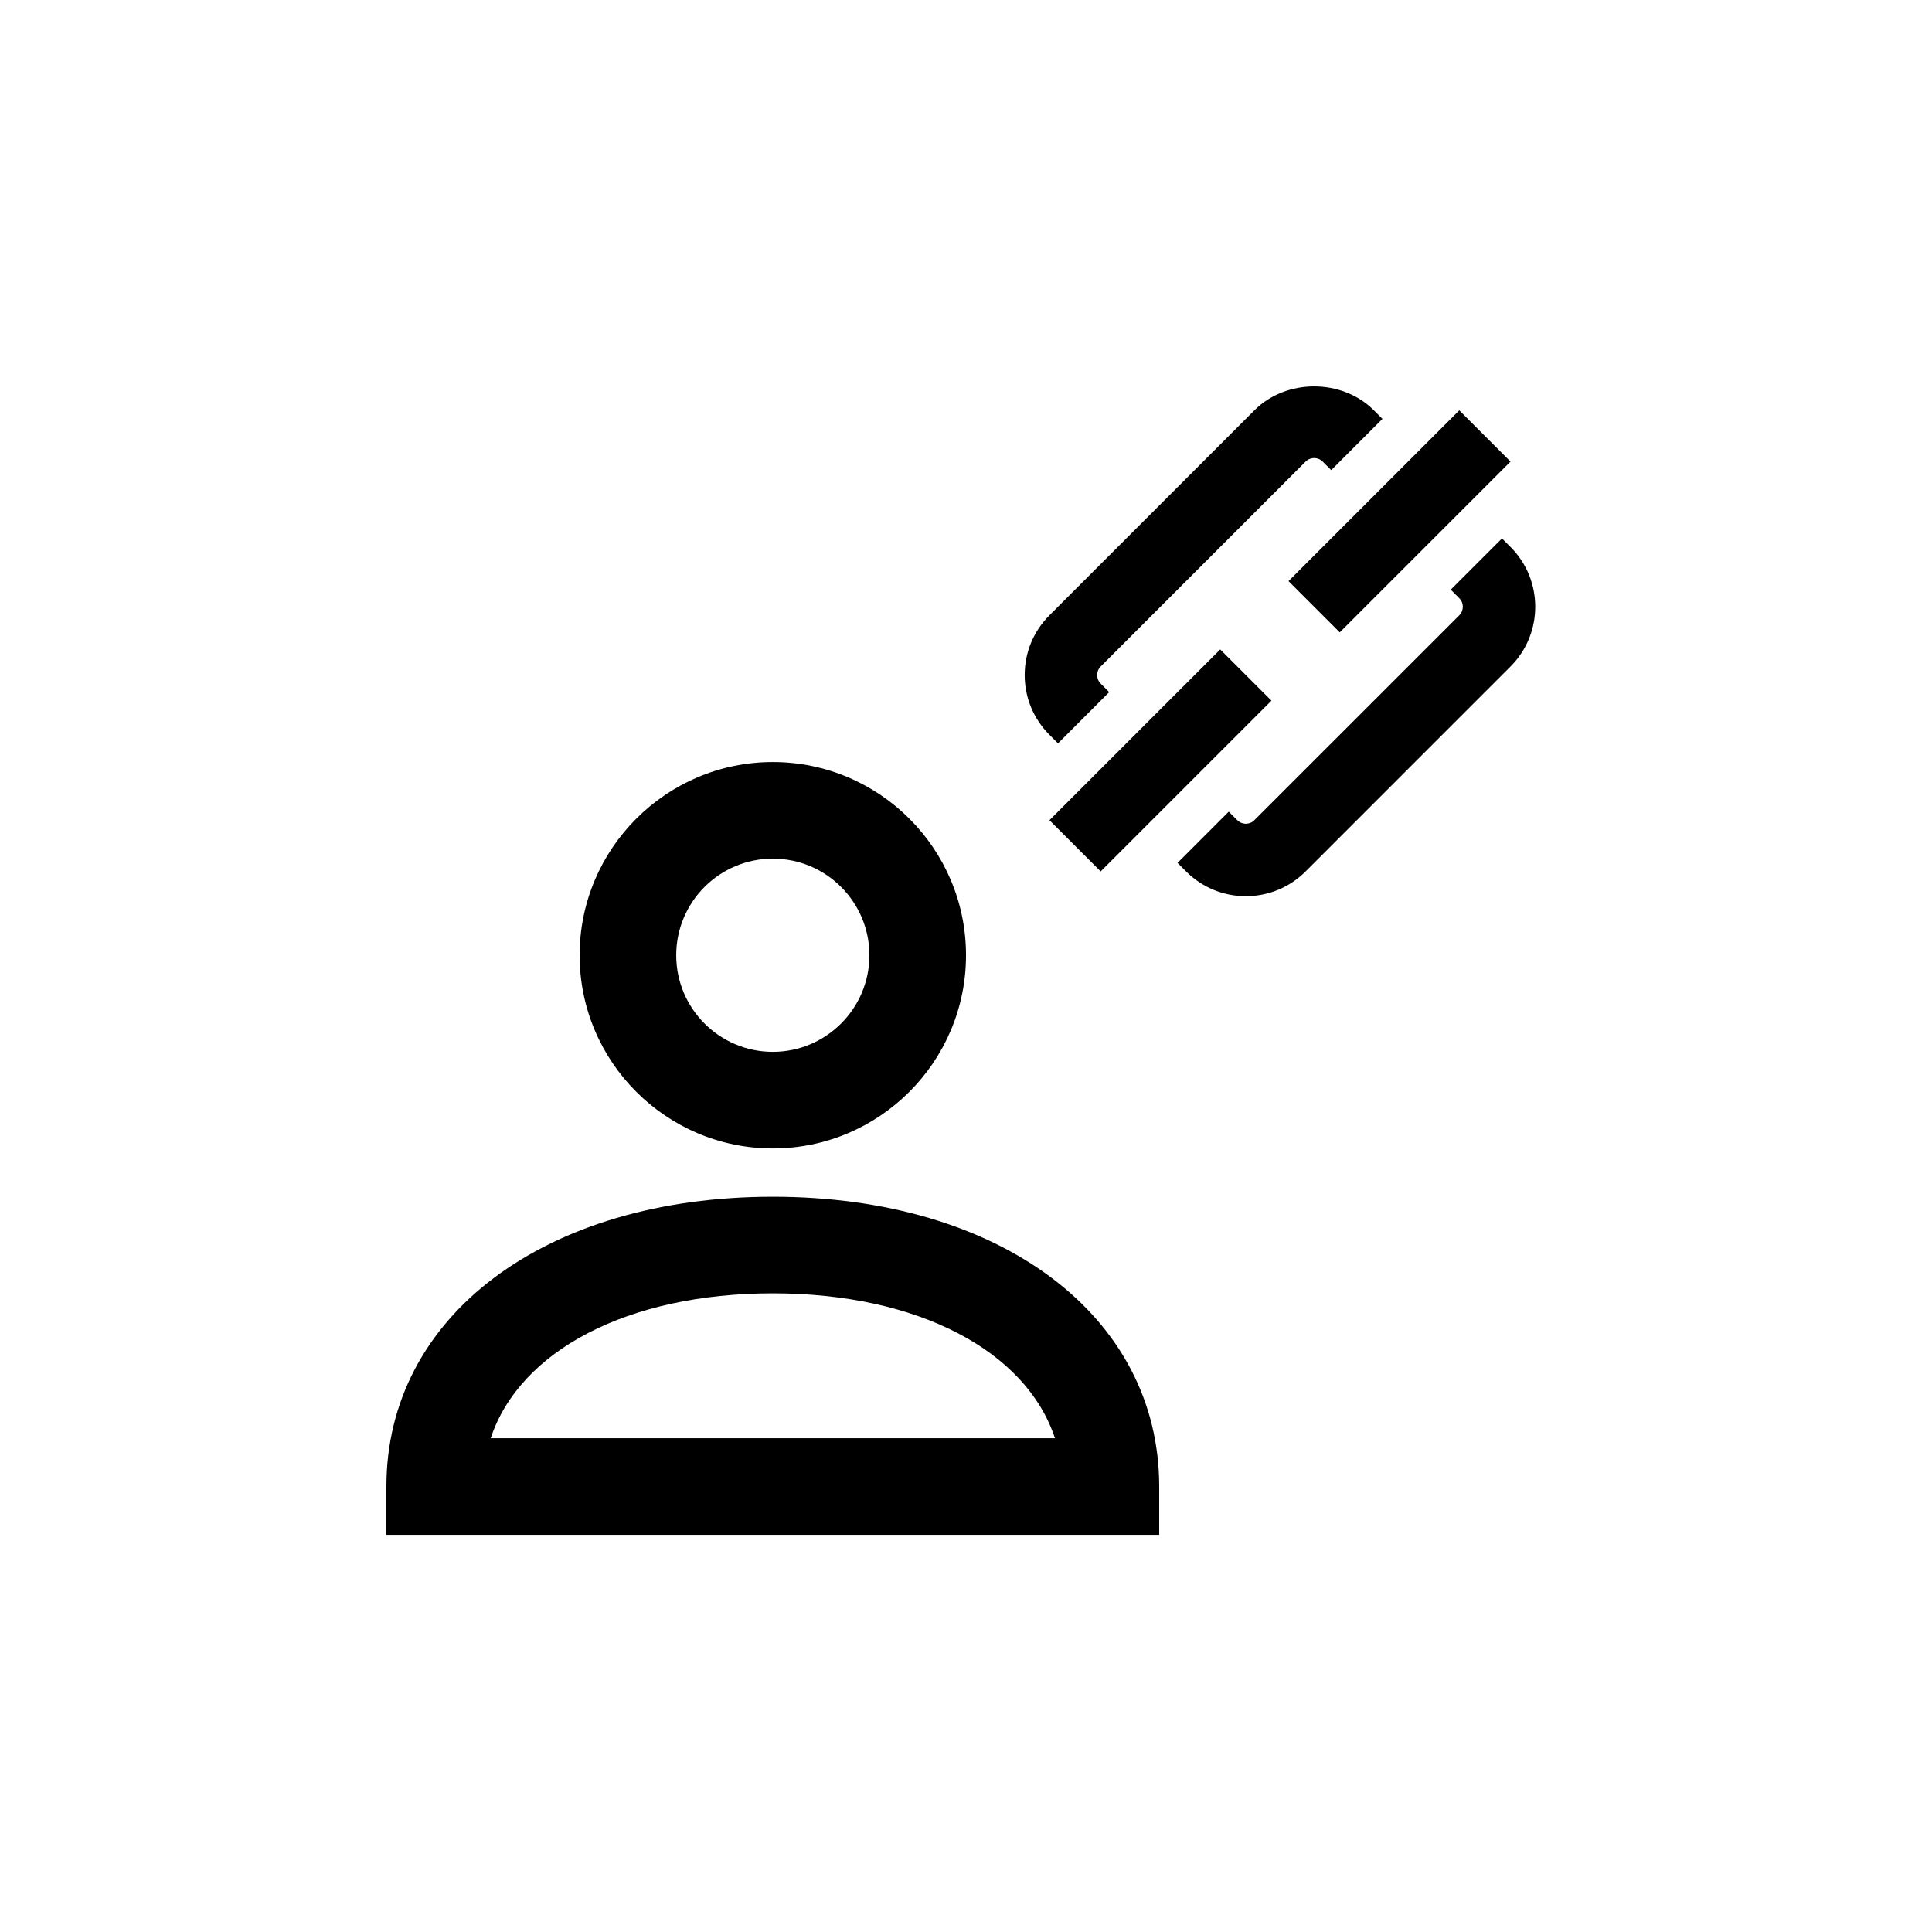
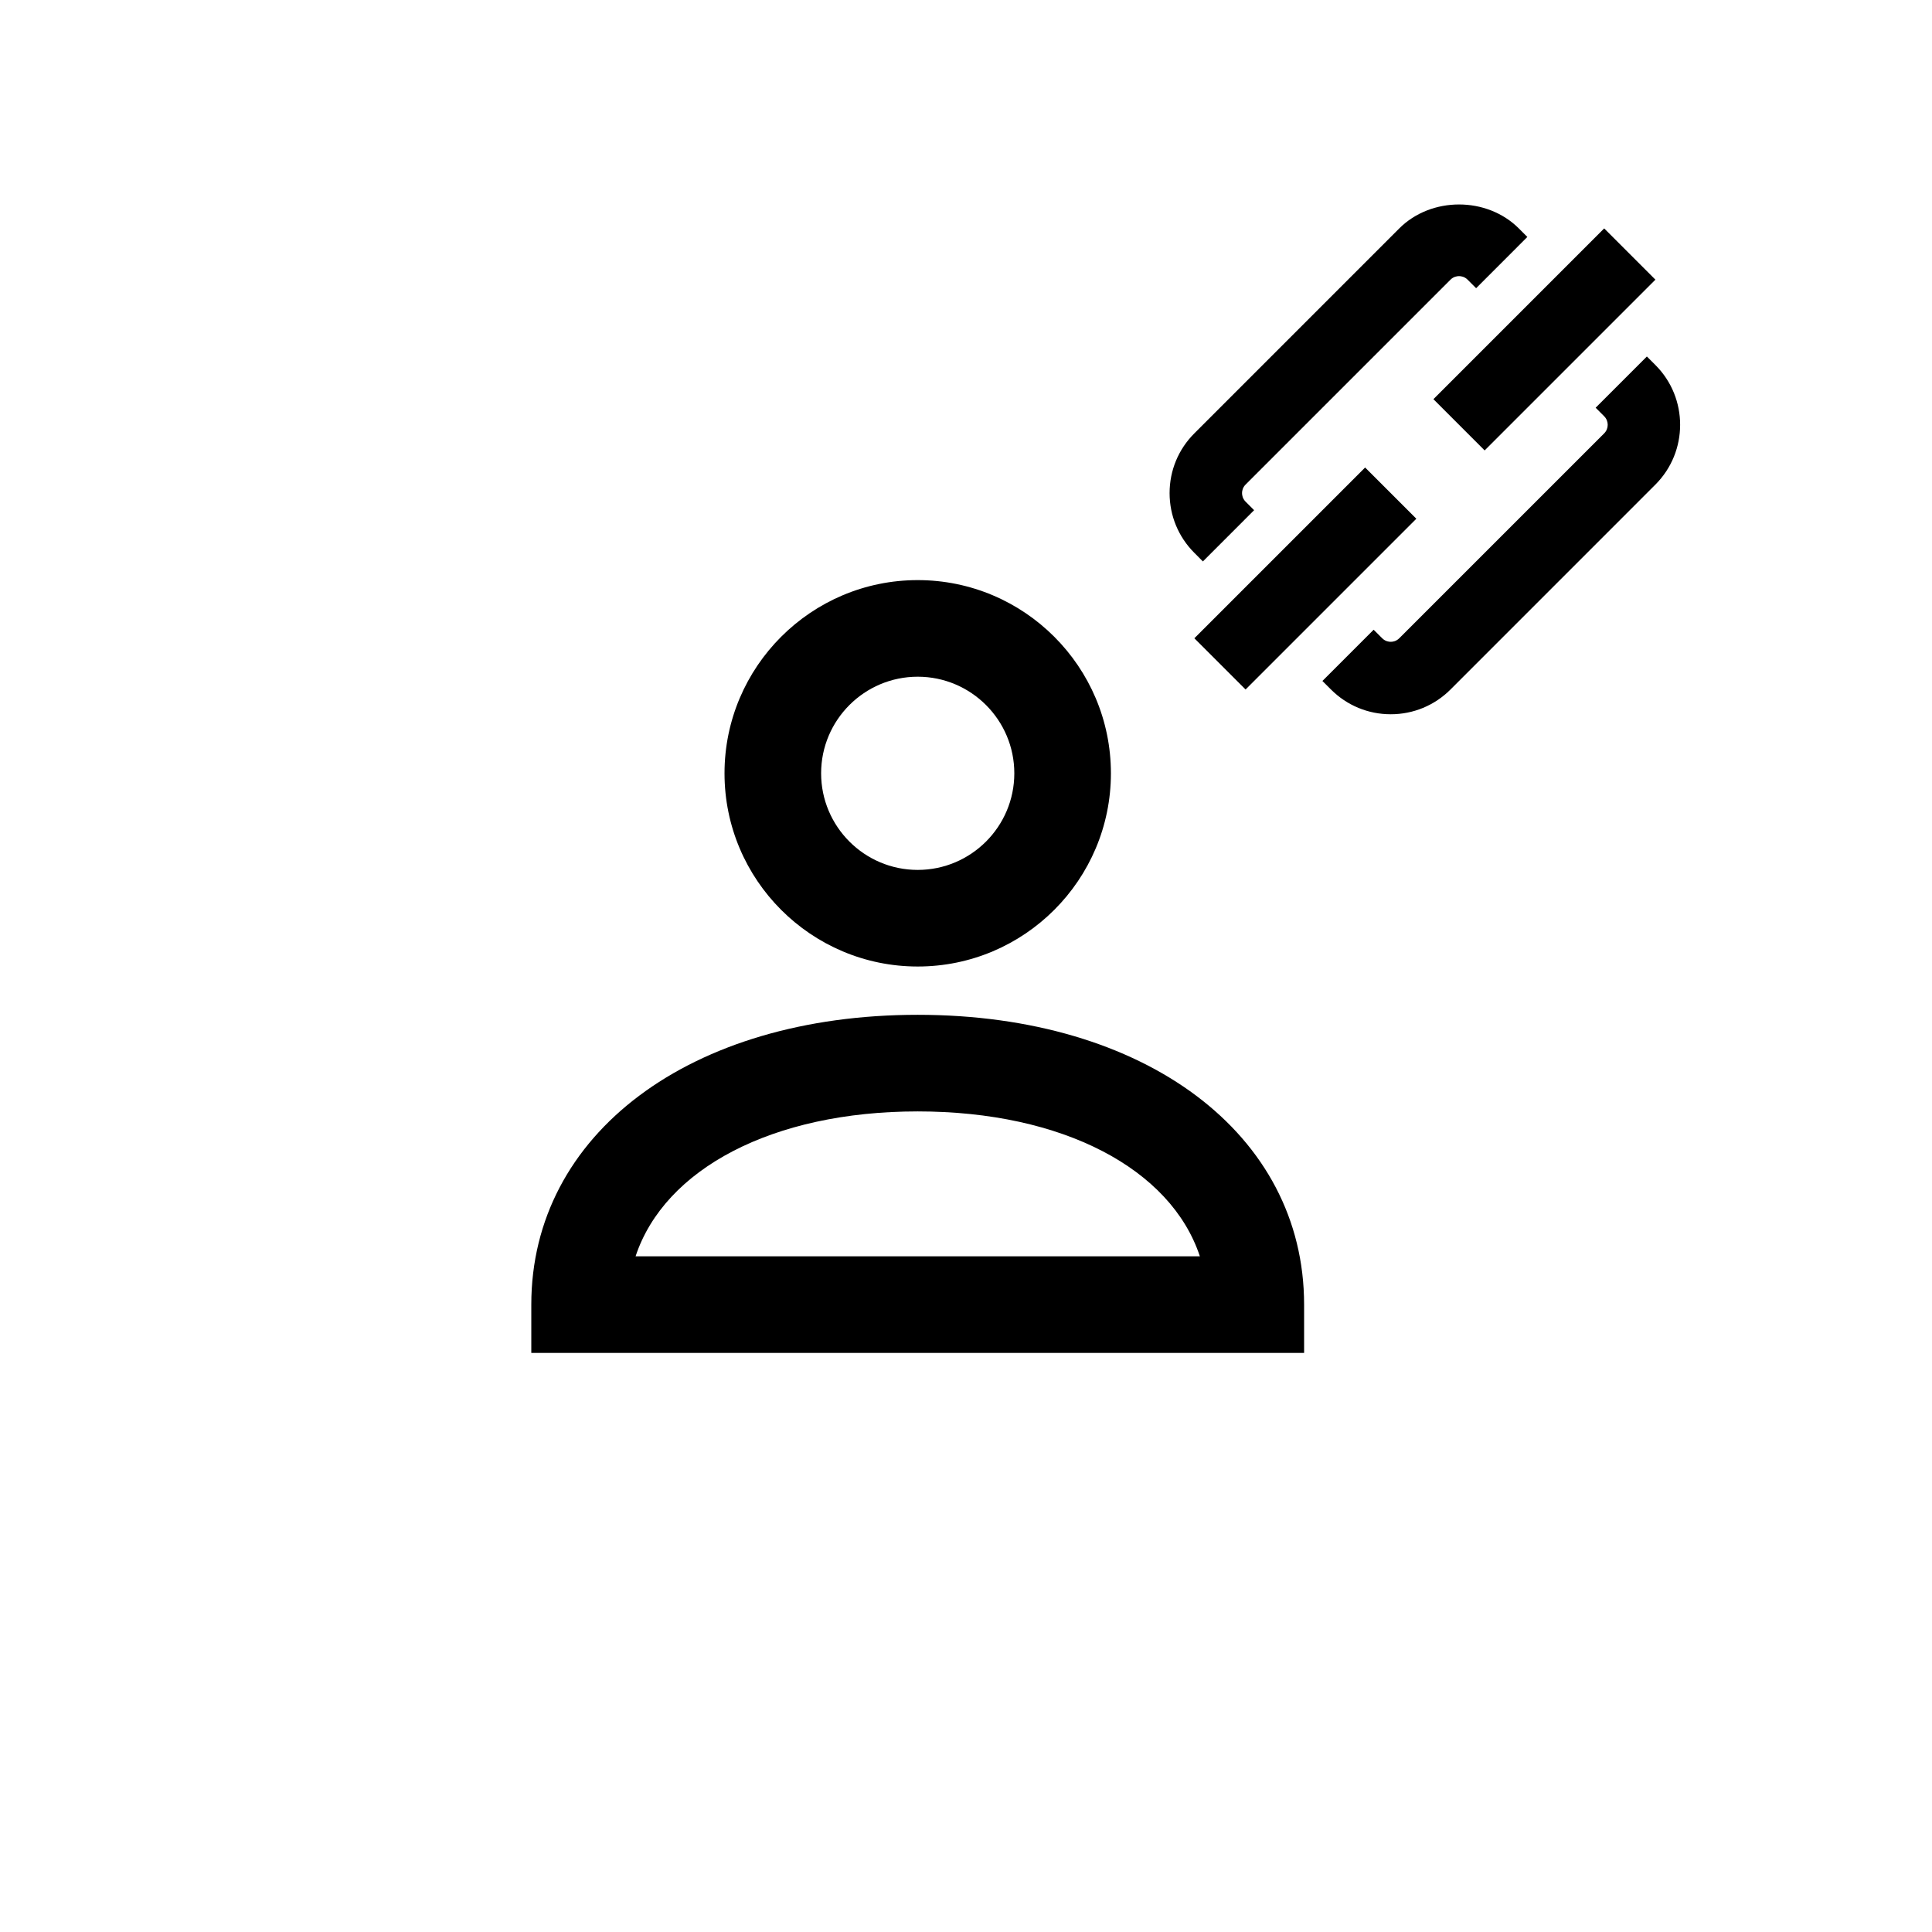
<svg xmlns="http://www.w3.org/2000/svg" height="1200" viewBox="0 0 1200 1200" width="1200">
-   <path d="m480 743.316c141.33 0 240 74.01 240 180v30h-480v-30c0-105.99 98.7-180 240-180zm-175.23 150h350.49c-17.94-54.24-85.02-90-175.26-90s-157.29 35.76-175.23 90zm175.239-180c-66.18 0-120-53.82-120-120s53.82-120 120-120 120 53.82 120 120-53.82 120-120 120zm0-180c-33.09 0-60 26.88-60 60 0 33.09 26.91 60 60 60s60-26.91 60-60c0-33.12-26.91-60-60-60zm177.129-71.601-5.295-5.31c-9.93-9.93-15.39-23.115-15.39-37.14s5.46-27.21 15.39-37.11l127.275-127.29c19.815-19.815 54.405-19.83 74.25.015l5.295 5.295-31.815 31.83-5.31-5.31c-1.905-1.905-4.14-2.19-5.31-2.19-1.155 0-3.39.285-5.295 2.19l-127.275 127.275c-1.92 1.92-2.205 4.155-2.205 5.295 0 1.17.285 3.405 2.205 5.325l5.295 5.295zm275.764-127.288 5.31 5.31c20.46 20.46 20.46 53.745 0 74.235l-127.275 127.29c-9.93 9.915-23.1 15.375-37.125 15.375s-27.21-5.46-37.125-15.375l-5.31-5.295 31.815-31.83 5.31 5.295c1.92 1.92 4.14 2.205 5.31 2.205 1.155 0 3.39-.285 5.295-2.205l127.29-127.275c2.91-2.925 2.91-7.68 0-10.59l-5.31-5.325zm-100.76 58.338-31.815-31.83 106.065-106.065 31.815 31.83zm-148.491 148.491-31.815-31.815 106.065-106.065 31.815 31.815z" fill-rule="evenodd" />
+   <path d="m570 630.316c141.33 0 240 74.01 240 180v30h-480v-30c0-105.99 98.7-180 240-180zm-175.23 150h350.49c-17.94-54.24-85.02-90-175.26-90s-157.29 35.76-175.23 90zm175.239-180c-66.18 0-120-53.82-120-120s53.82-120 120-120 120 53.82 120 120-53.82 120-120 120zm0-180c-33.09 0-60 26.88-60 60 0 33.09 26.91 60 60 60s60-26.91 60-60c0-33.12-26.91-60-60-60zm177.129-71.601-5.295-5.31c-9.93-9.93-15.39-23.115-15.39-37.14s5.46-27.21 15.39-37.11l127.275-127.29c19.815-19.815 54.405-19.83 74.25.015l5.295 5.295-31.815 31.83-5.31-5.31c-1.905-1.905-4.14-2.19-5.31-2.19-1.155 0-3.39.285-5.295 2.19l-127.275 127.275c-1.92 1.92-2.205 4.155-2.205 5.295 0 1.17.285 3.405 2.205 5.325l5.295 5.295zm275.764-127.288 5.31 5.31c20.46 20.46 20.46 53.745 0 74.235l-127.275 127.29c-9.93 9.915-23.1 15.375-37.125 15.375s-27.21-5.46-37.125-15.375l-5.31-5.295 31.815-31.83 5.31 5.295c1.92 1.92 4.14 2.205 5.31 2.205 1.155 0 3.39-.285 5.295-2.205l127.29-127.275c2.91-2.925 2.91-7.68 0-10.59l-5.31-5.325zm-100.76 58.338-31.815-31.83 106.065-106.065 31.815 31.83zm-148.491 148.491-31.815-31.815 106.065-106.065 31.815 31.815z" fill-rule="evenodd" />
</svg>
